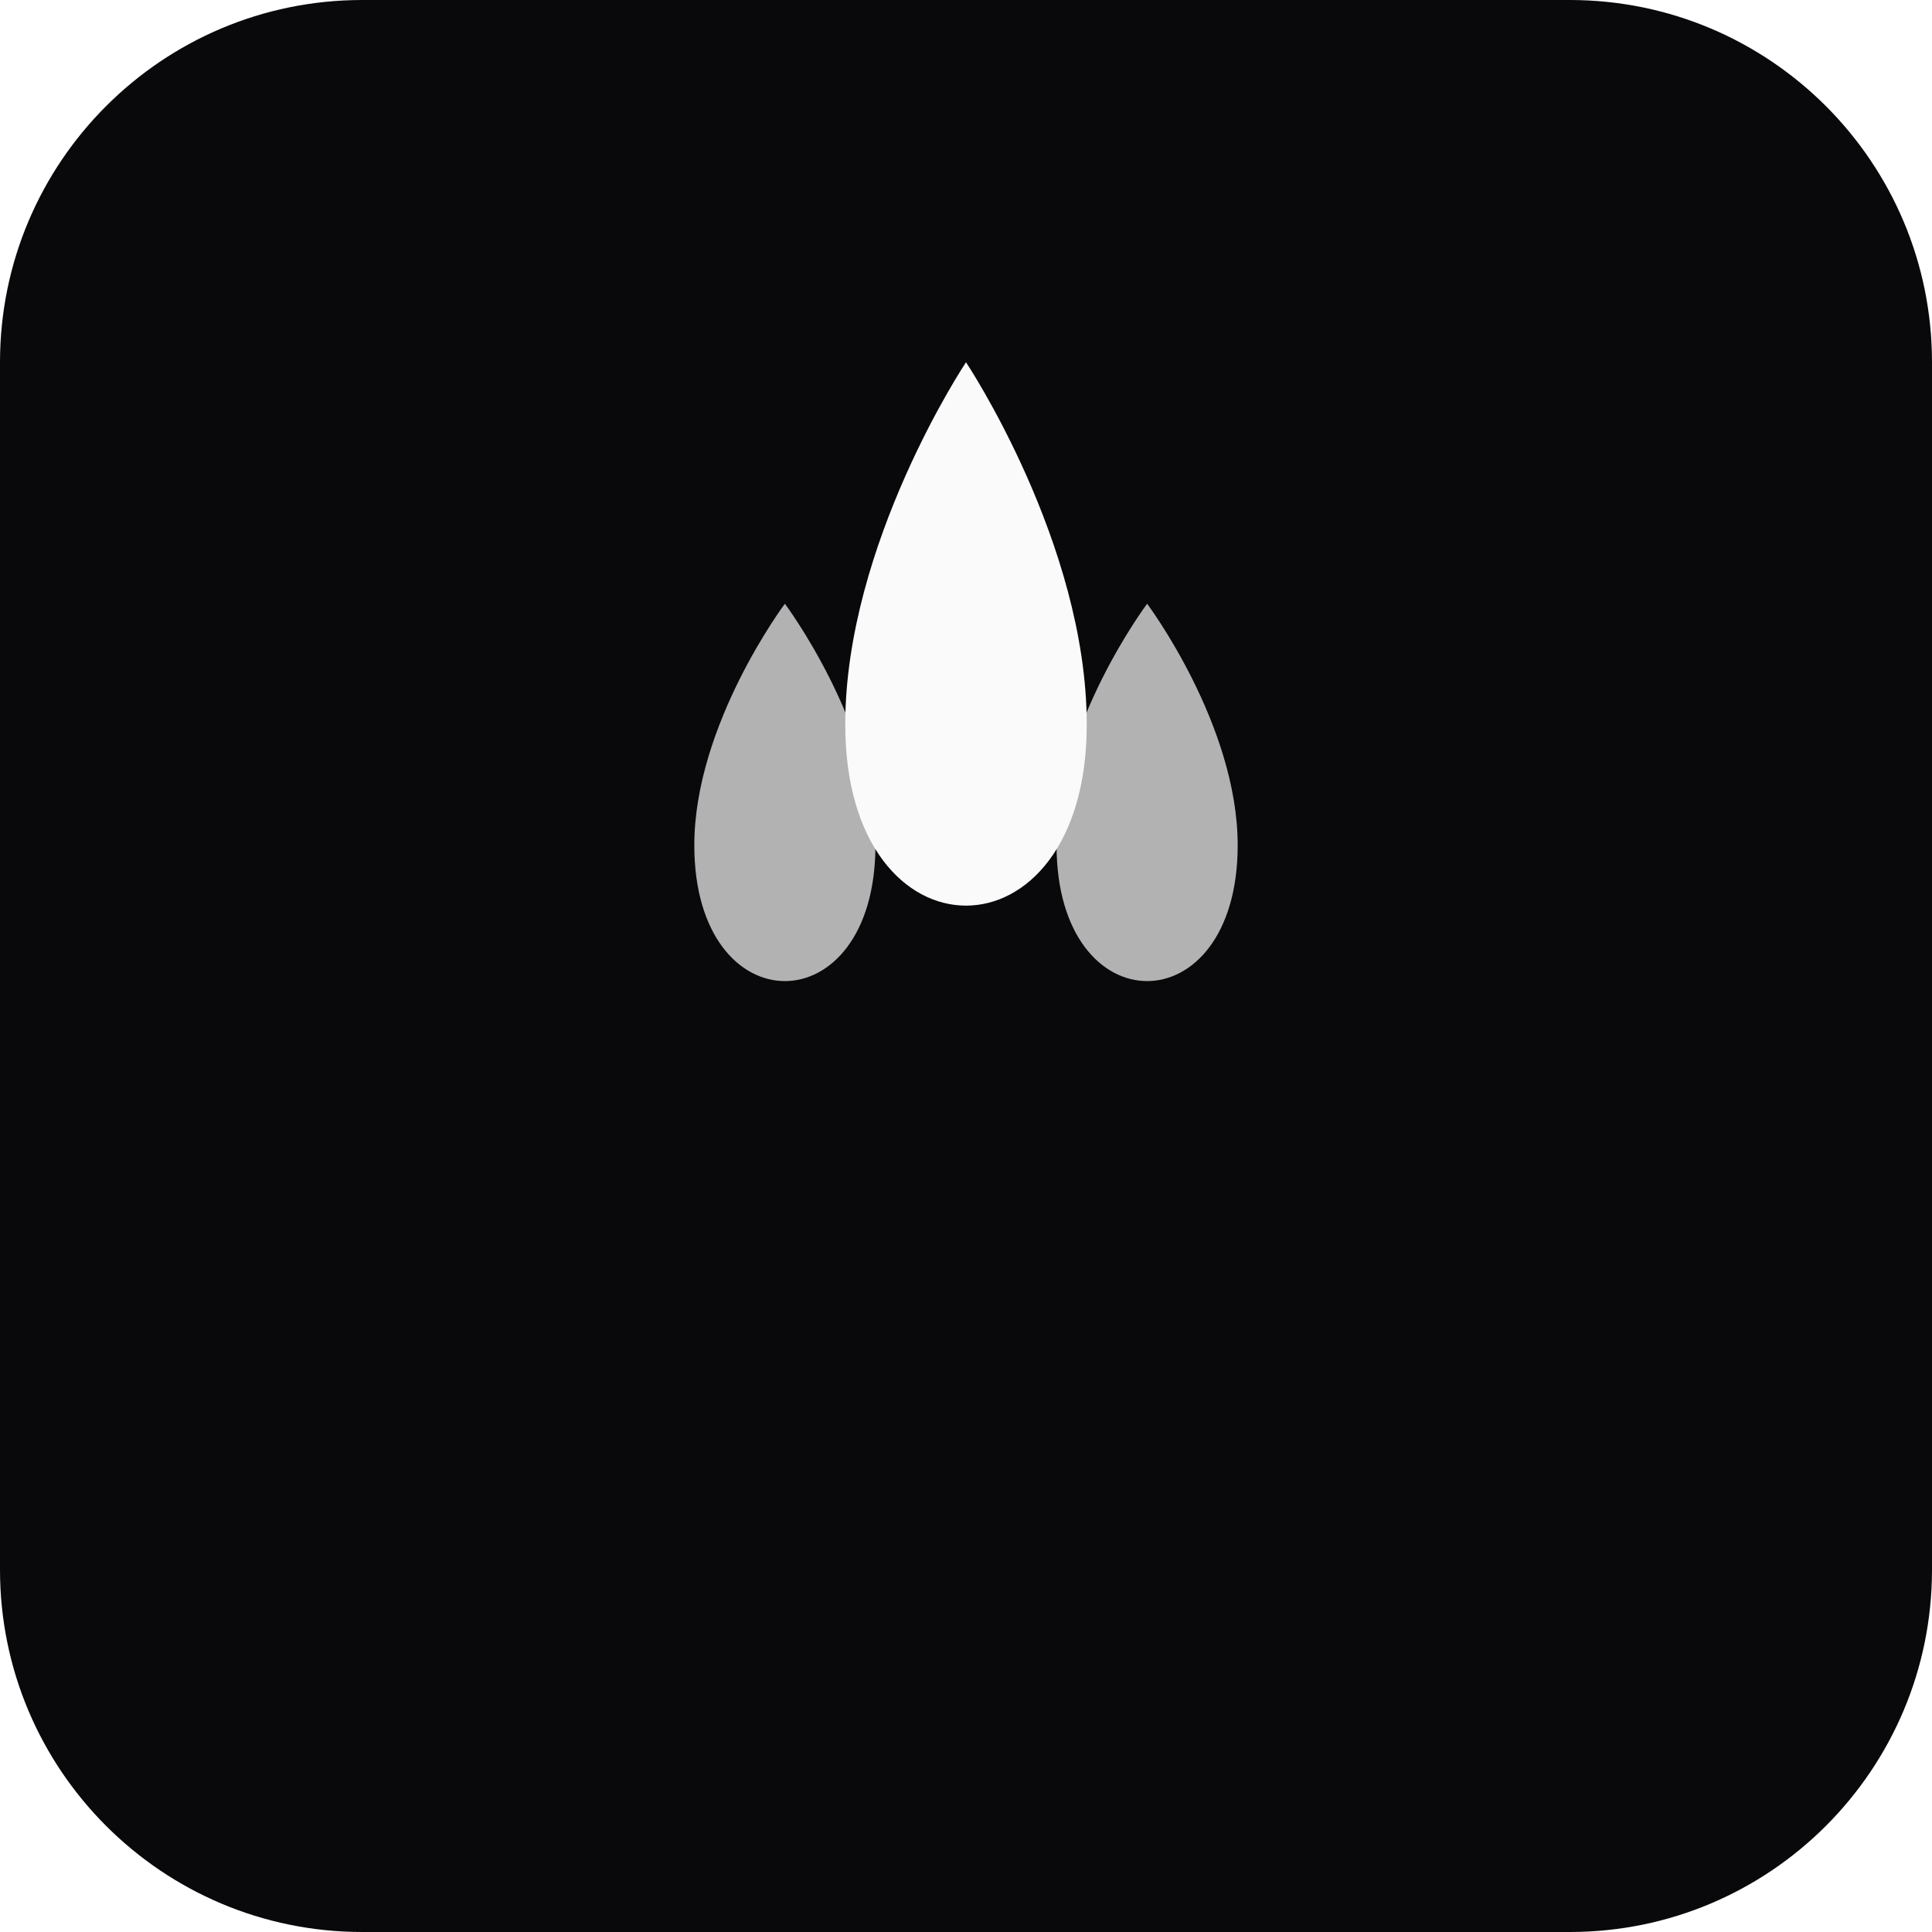
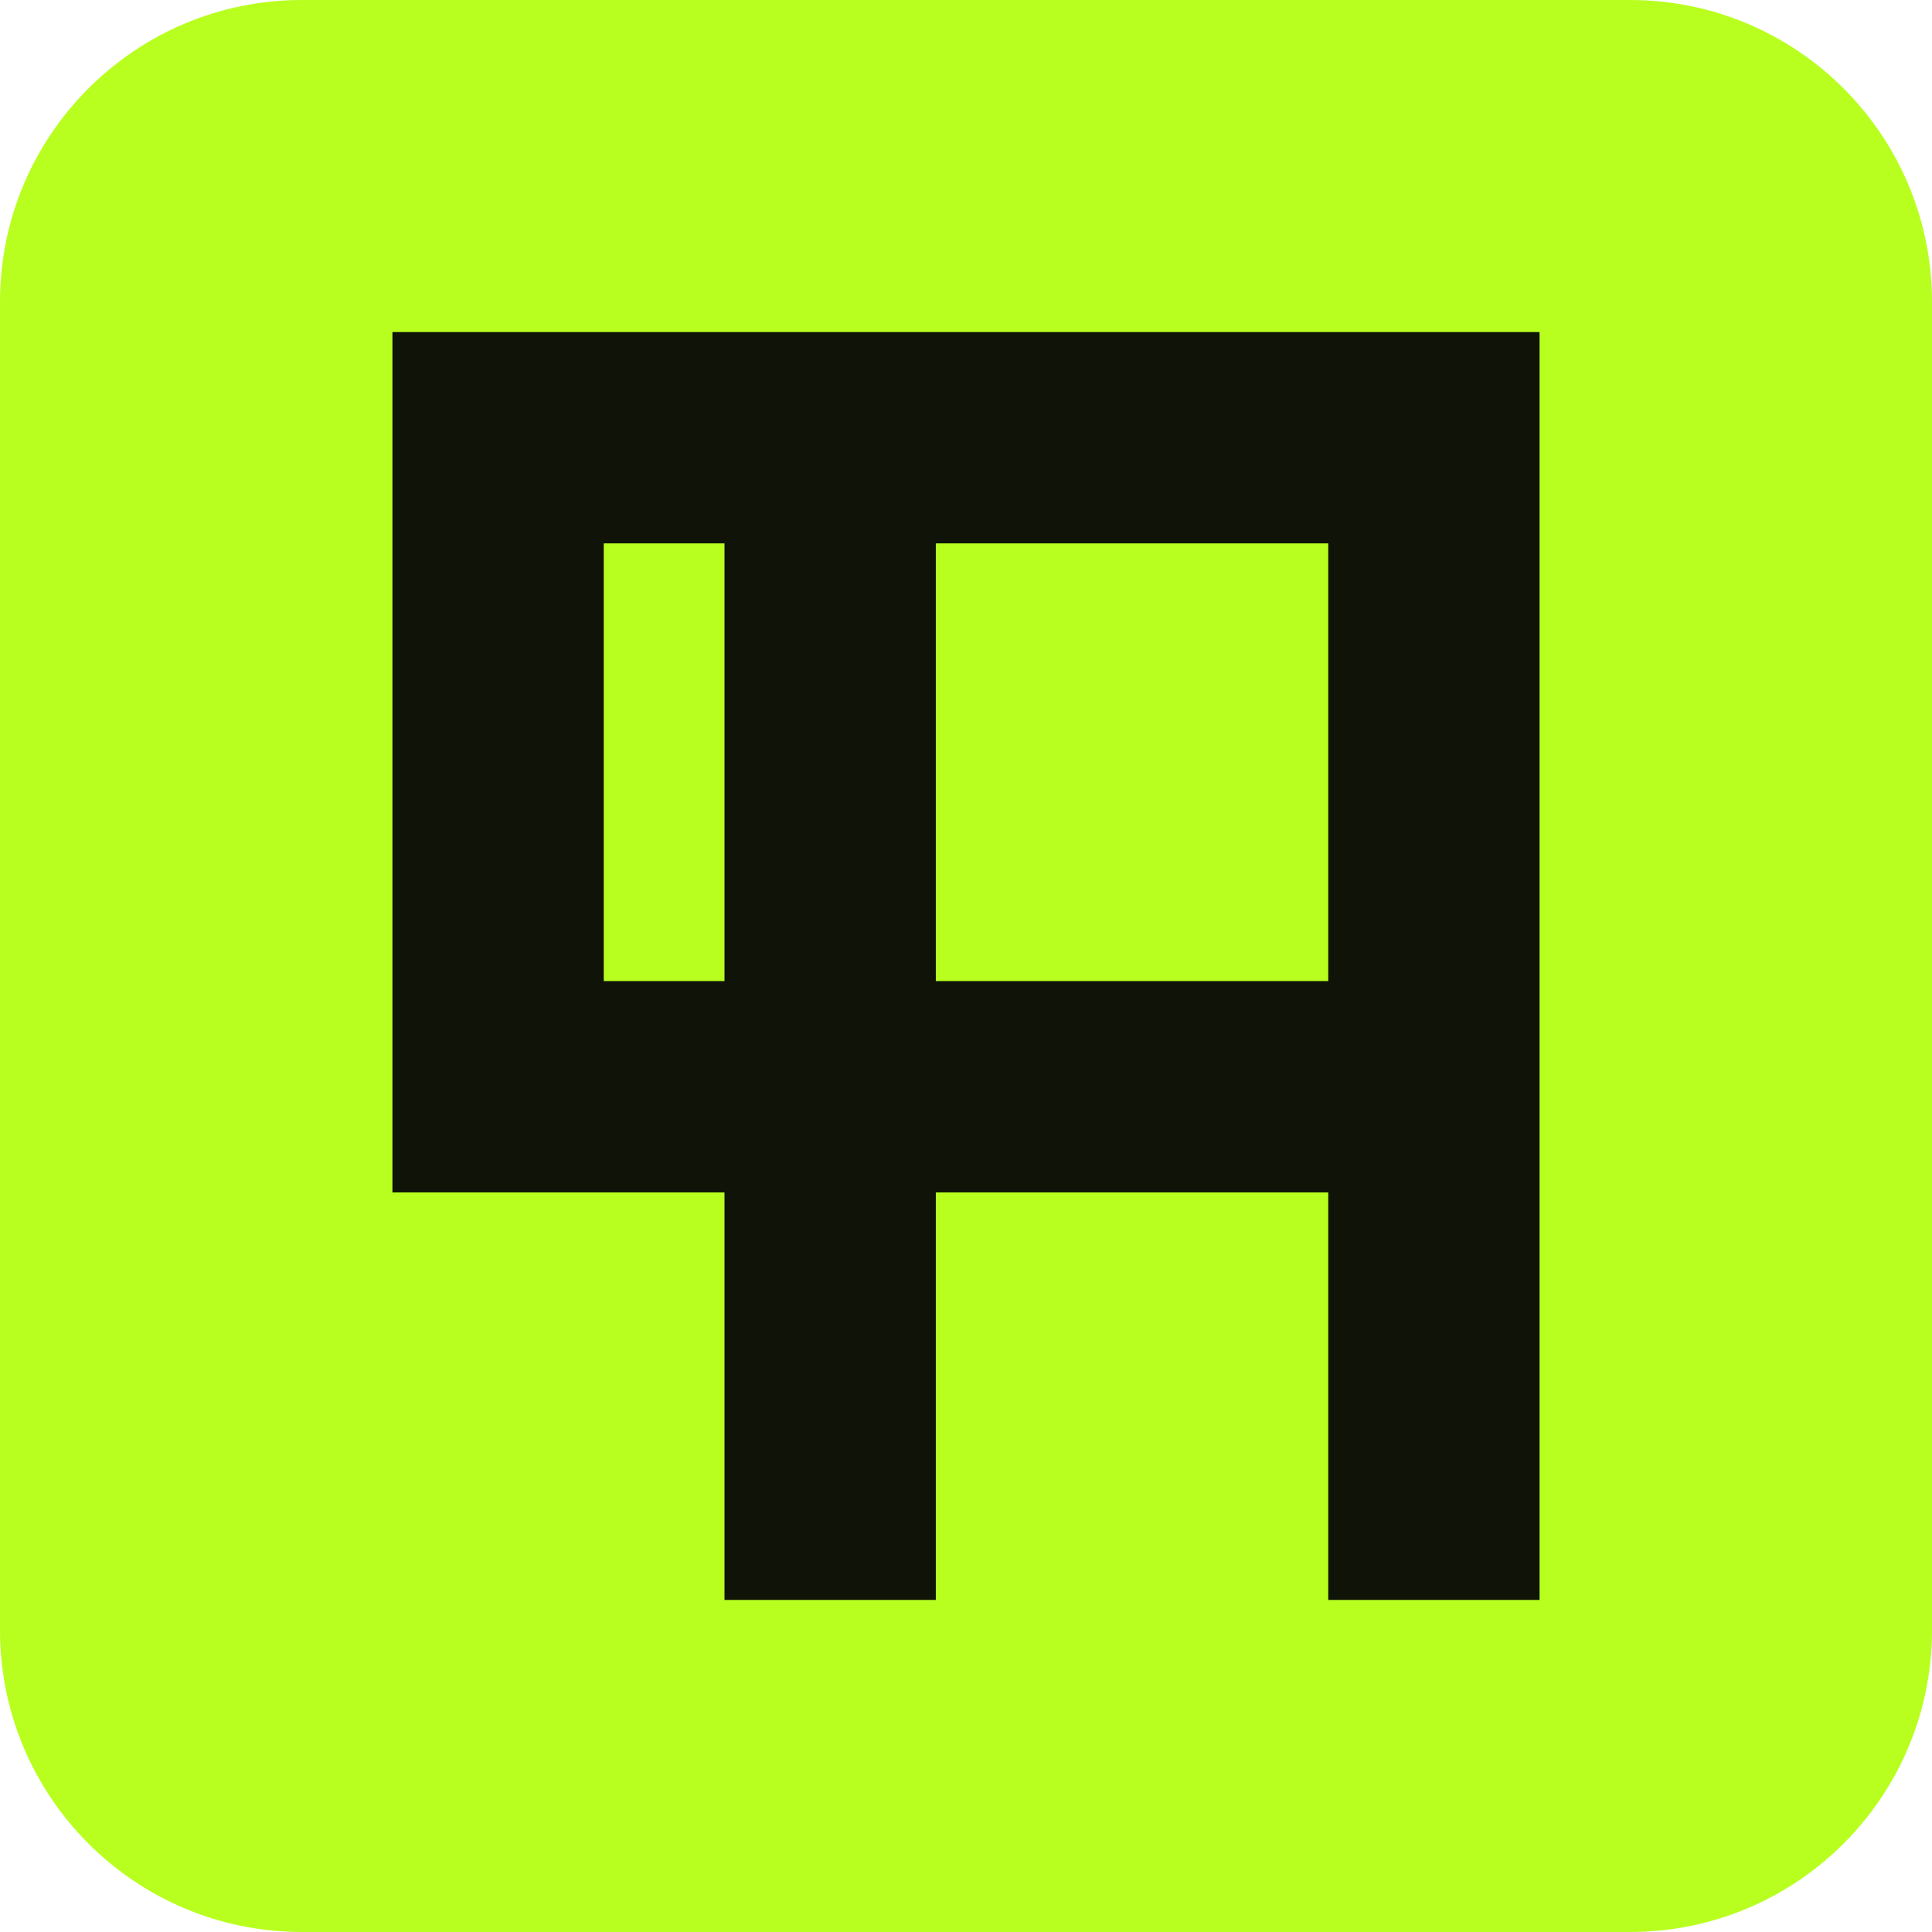
<svg xmlns="http://www.w3.org/2000/svg" viewBox="0 0 128 128">
-   <rect width="128" height="128" rx="24" fill="#09090b" />
-   <g transform="translate(32, 20) scale(2)" fill="#fafafa">
-     <path d="M16 2C16 2 12 8 12 14c0 4 2 6 4 6s4-2 4-6c0-6-4-12-4-12z" />
-     <path d="M10 10c0 0-3 4-3 8 0 3 1.5 4.5 3 4.5s3-1.5 3-4.5c0-4-3-8-3-8z" opacity="0.7" />
-     <path d="M22 10c0 0 3 4 3 8 0 3-1.5 4.5-3 4.5s-3-1.5-3-4.5c0-4 3-8 3-8z" opacity="0.7" />
-   </g>
+   <rect width="128" height="128" rx="20" fill="#b8ff1f" />
+   <path d="M26 22h76v84h-14V79H62v27H48V79H26zM62 65h26V36H62zM48 65V36H40v29z" fill="#0f1308" />
</svg>
